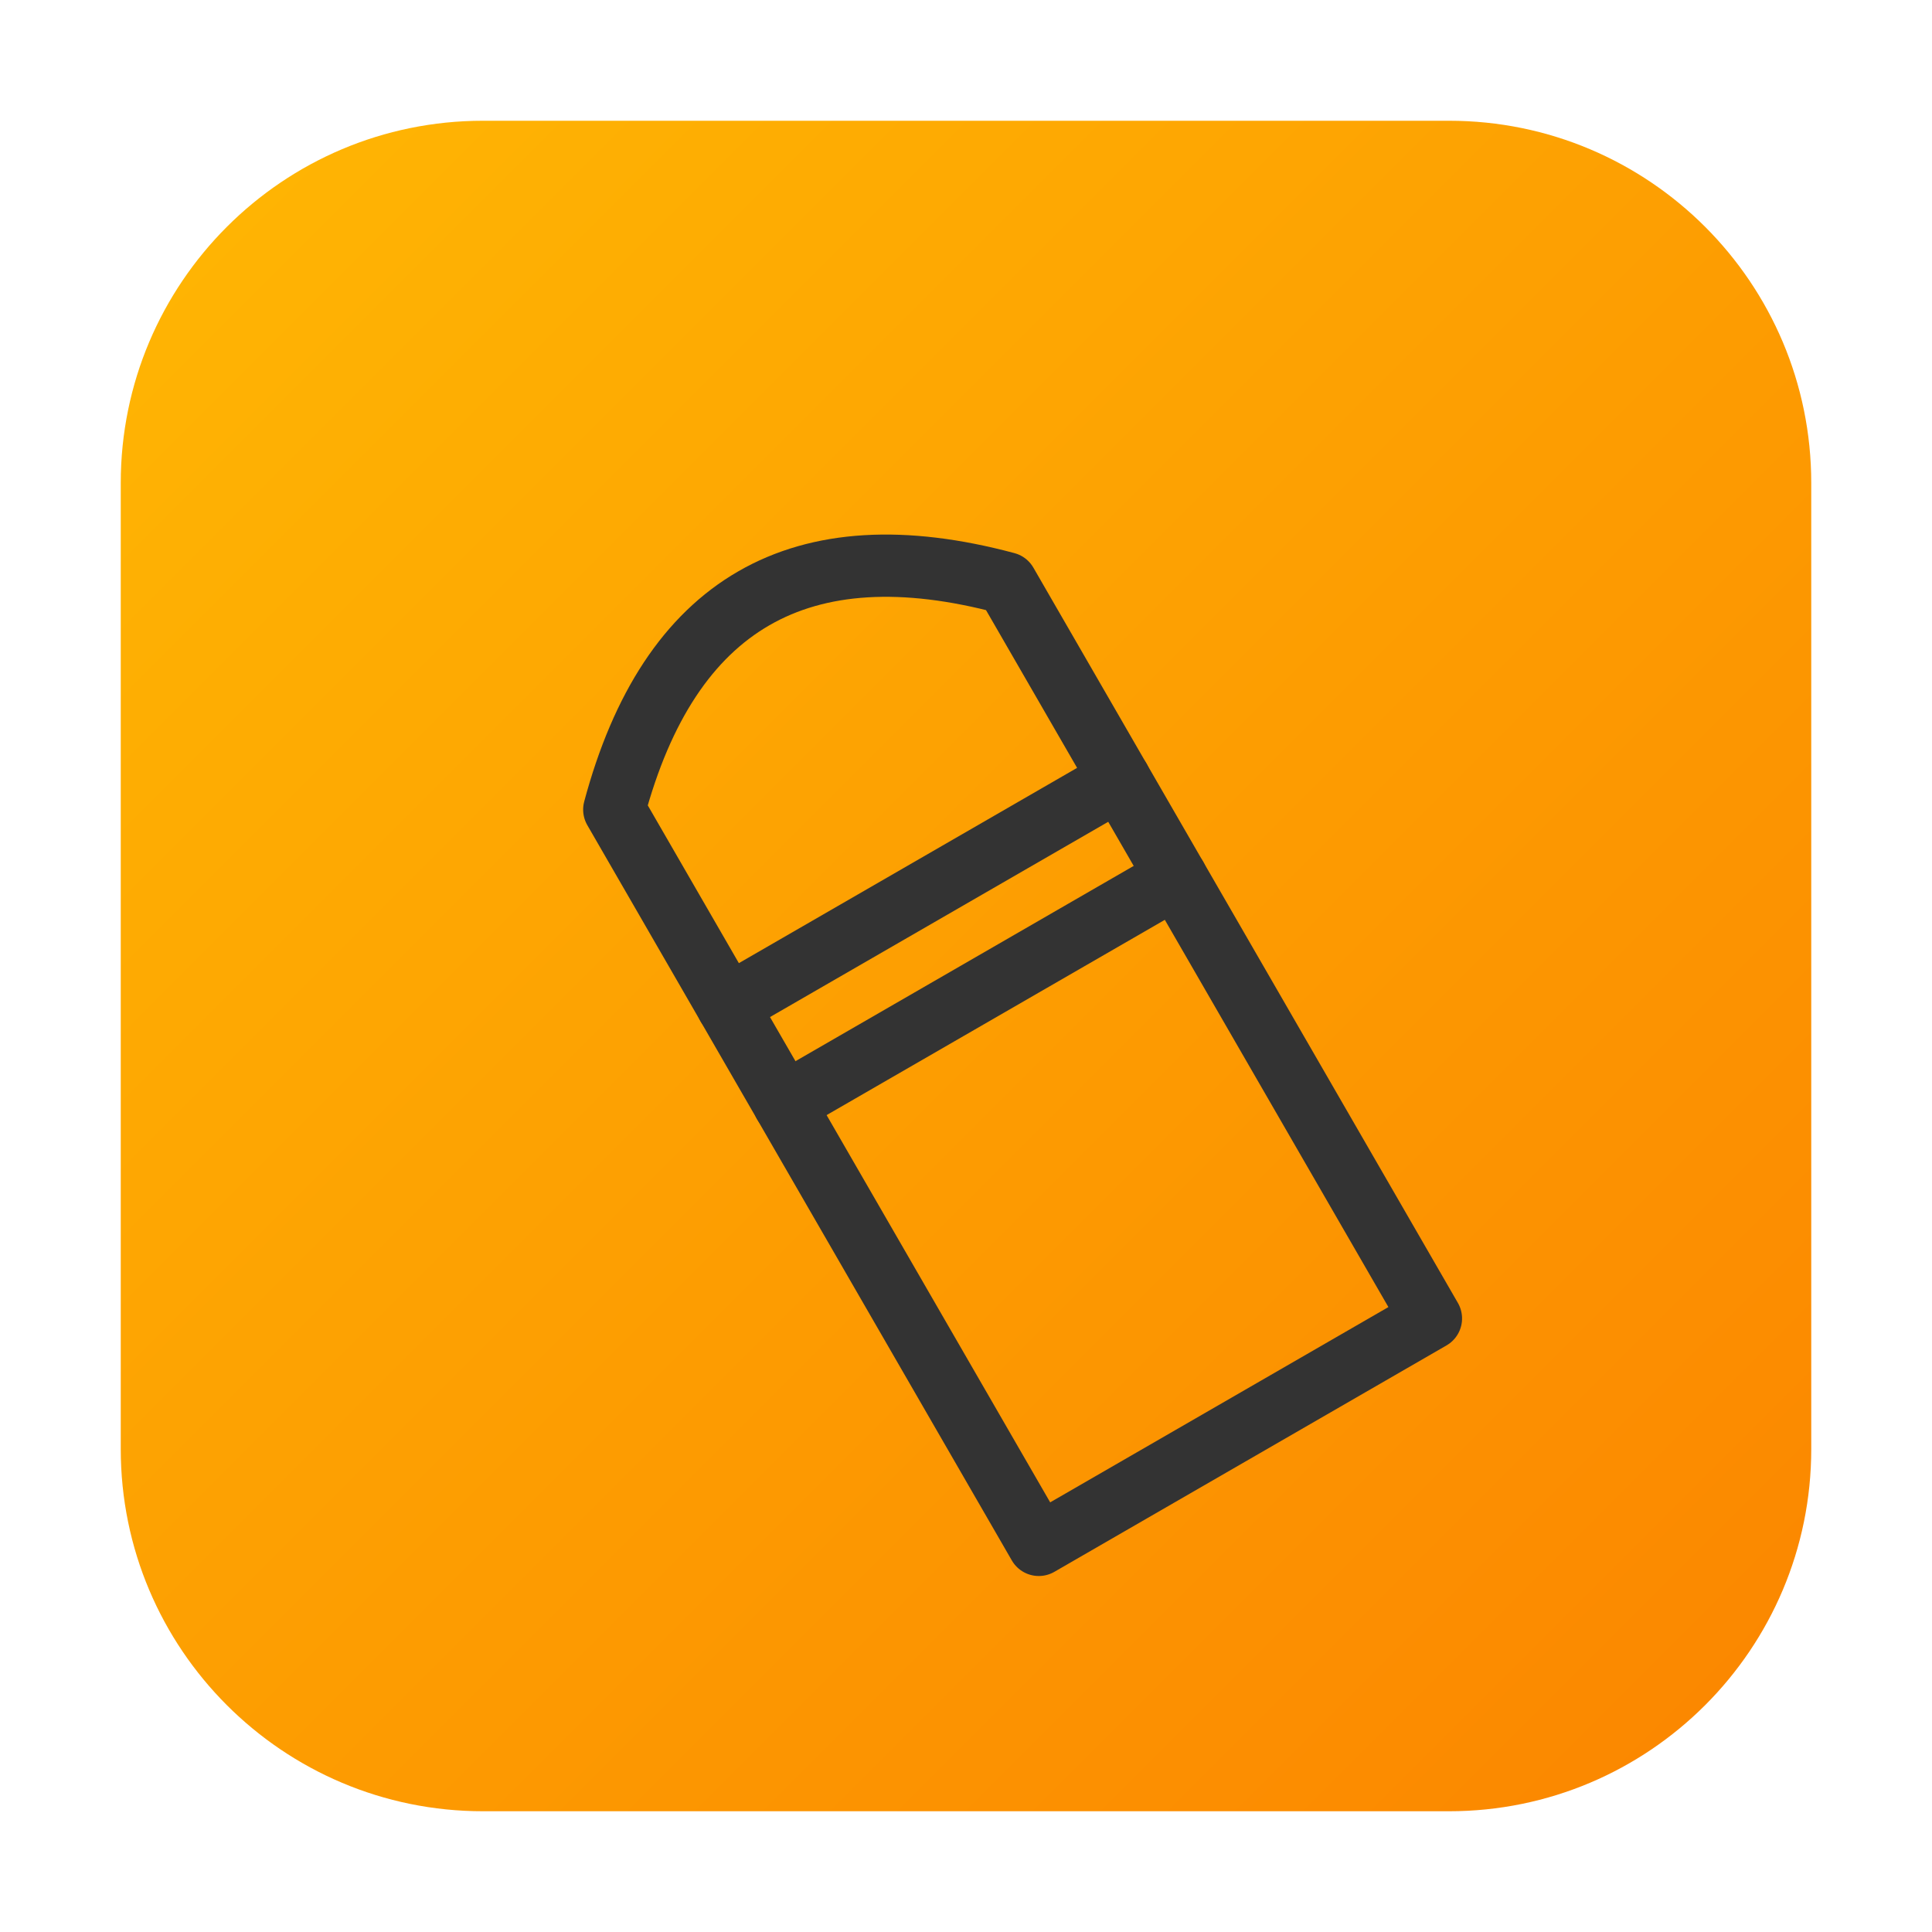
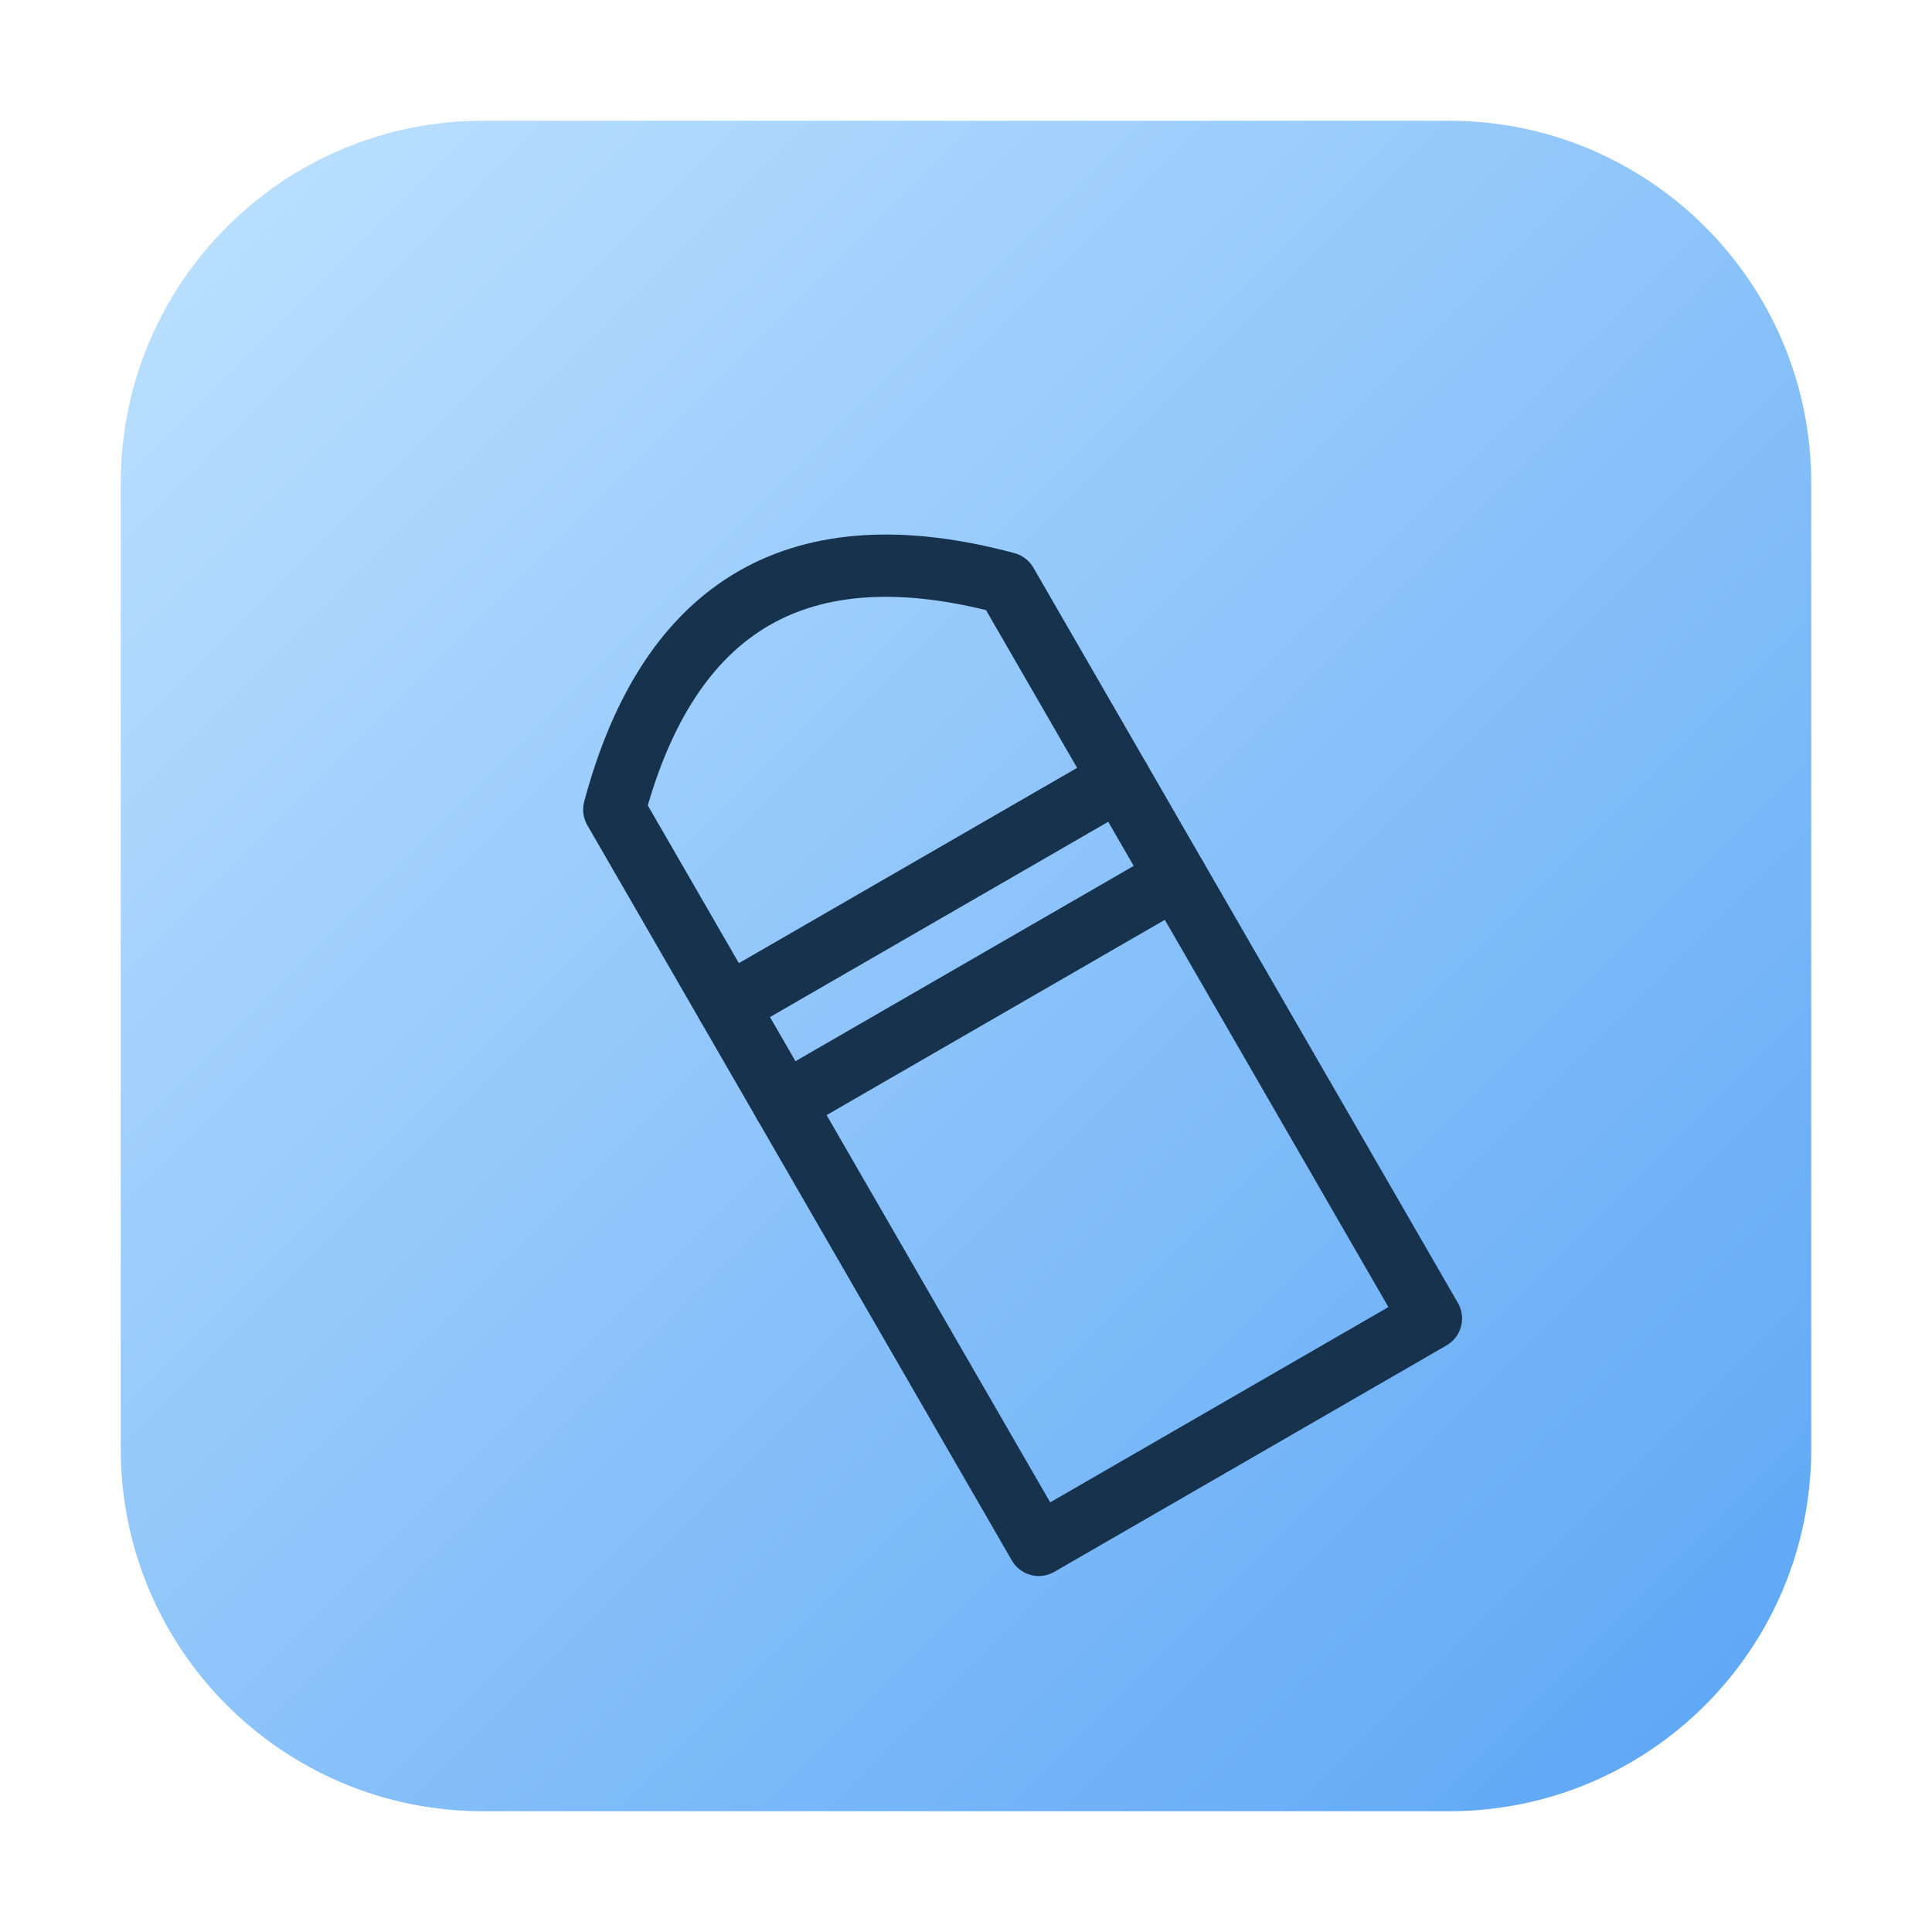
<svg xmlns="http://www.w3.org/2000/svg" viewBox="0 0 512 512">
  <defs>
    <linearGradient id="g" x1="0" y1="0" x2="1" y2="1">
-       <stop offset="0%" stop-color="#FFB703" />
-       <stop offset="100%" stop-color="#FB8500" />
+       <stop offset="0%" stop-color="#BFE2FF" />
+       <stop offset="100%" stop-color="#5AA5F5" />
    </linearGradient>
  </defs>
  <rect x="32" y="32" width="448" height="448" rx="96" ry="96" fill="url(#g)" />
  <g transform="translate(128,140)">
-     <g fill="none" stroke="#333" stroke-width="11" stroke-linecap="round" stroke-linejoin="round" transform="translate(128, 116) rotate(-30) scale(1.5) translate(-128, -116)">
+     <g fill="none" stroke="#16324D" stroke-width="11" stroke-linecap="round" stroke-linejoin="round" transform="translate(128, 116) rotate(-30) scale(1.5) translate(-128, -116)">
      <path d="M 88 211 L 88 61 Q 128 21 168 61 L 168 211 Z" />
      <path d="M 88 101 L 168 101" />
      <path d="M 88 121 L 168 121" />
    </g>
  </g>
</svg>
